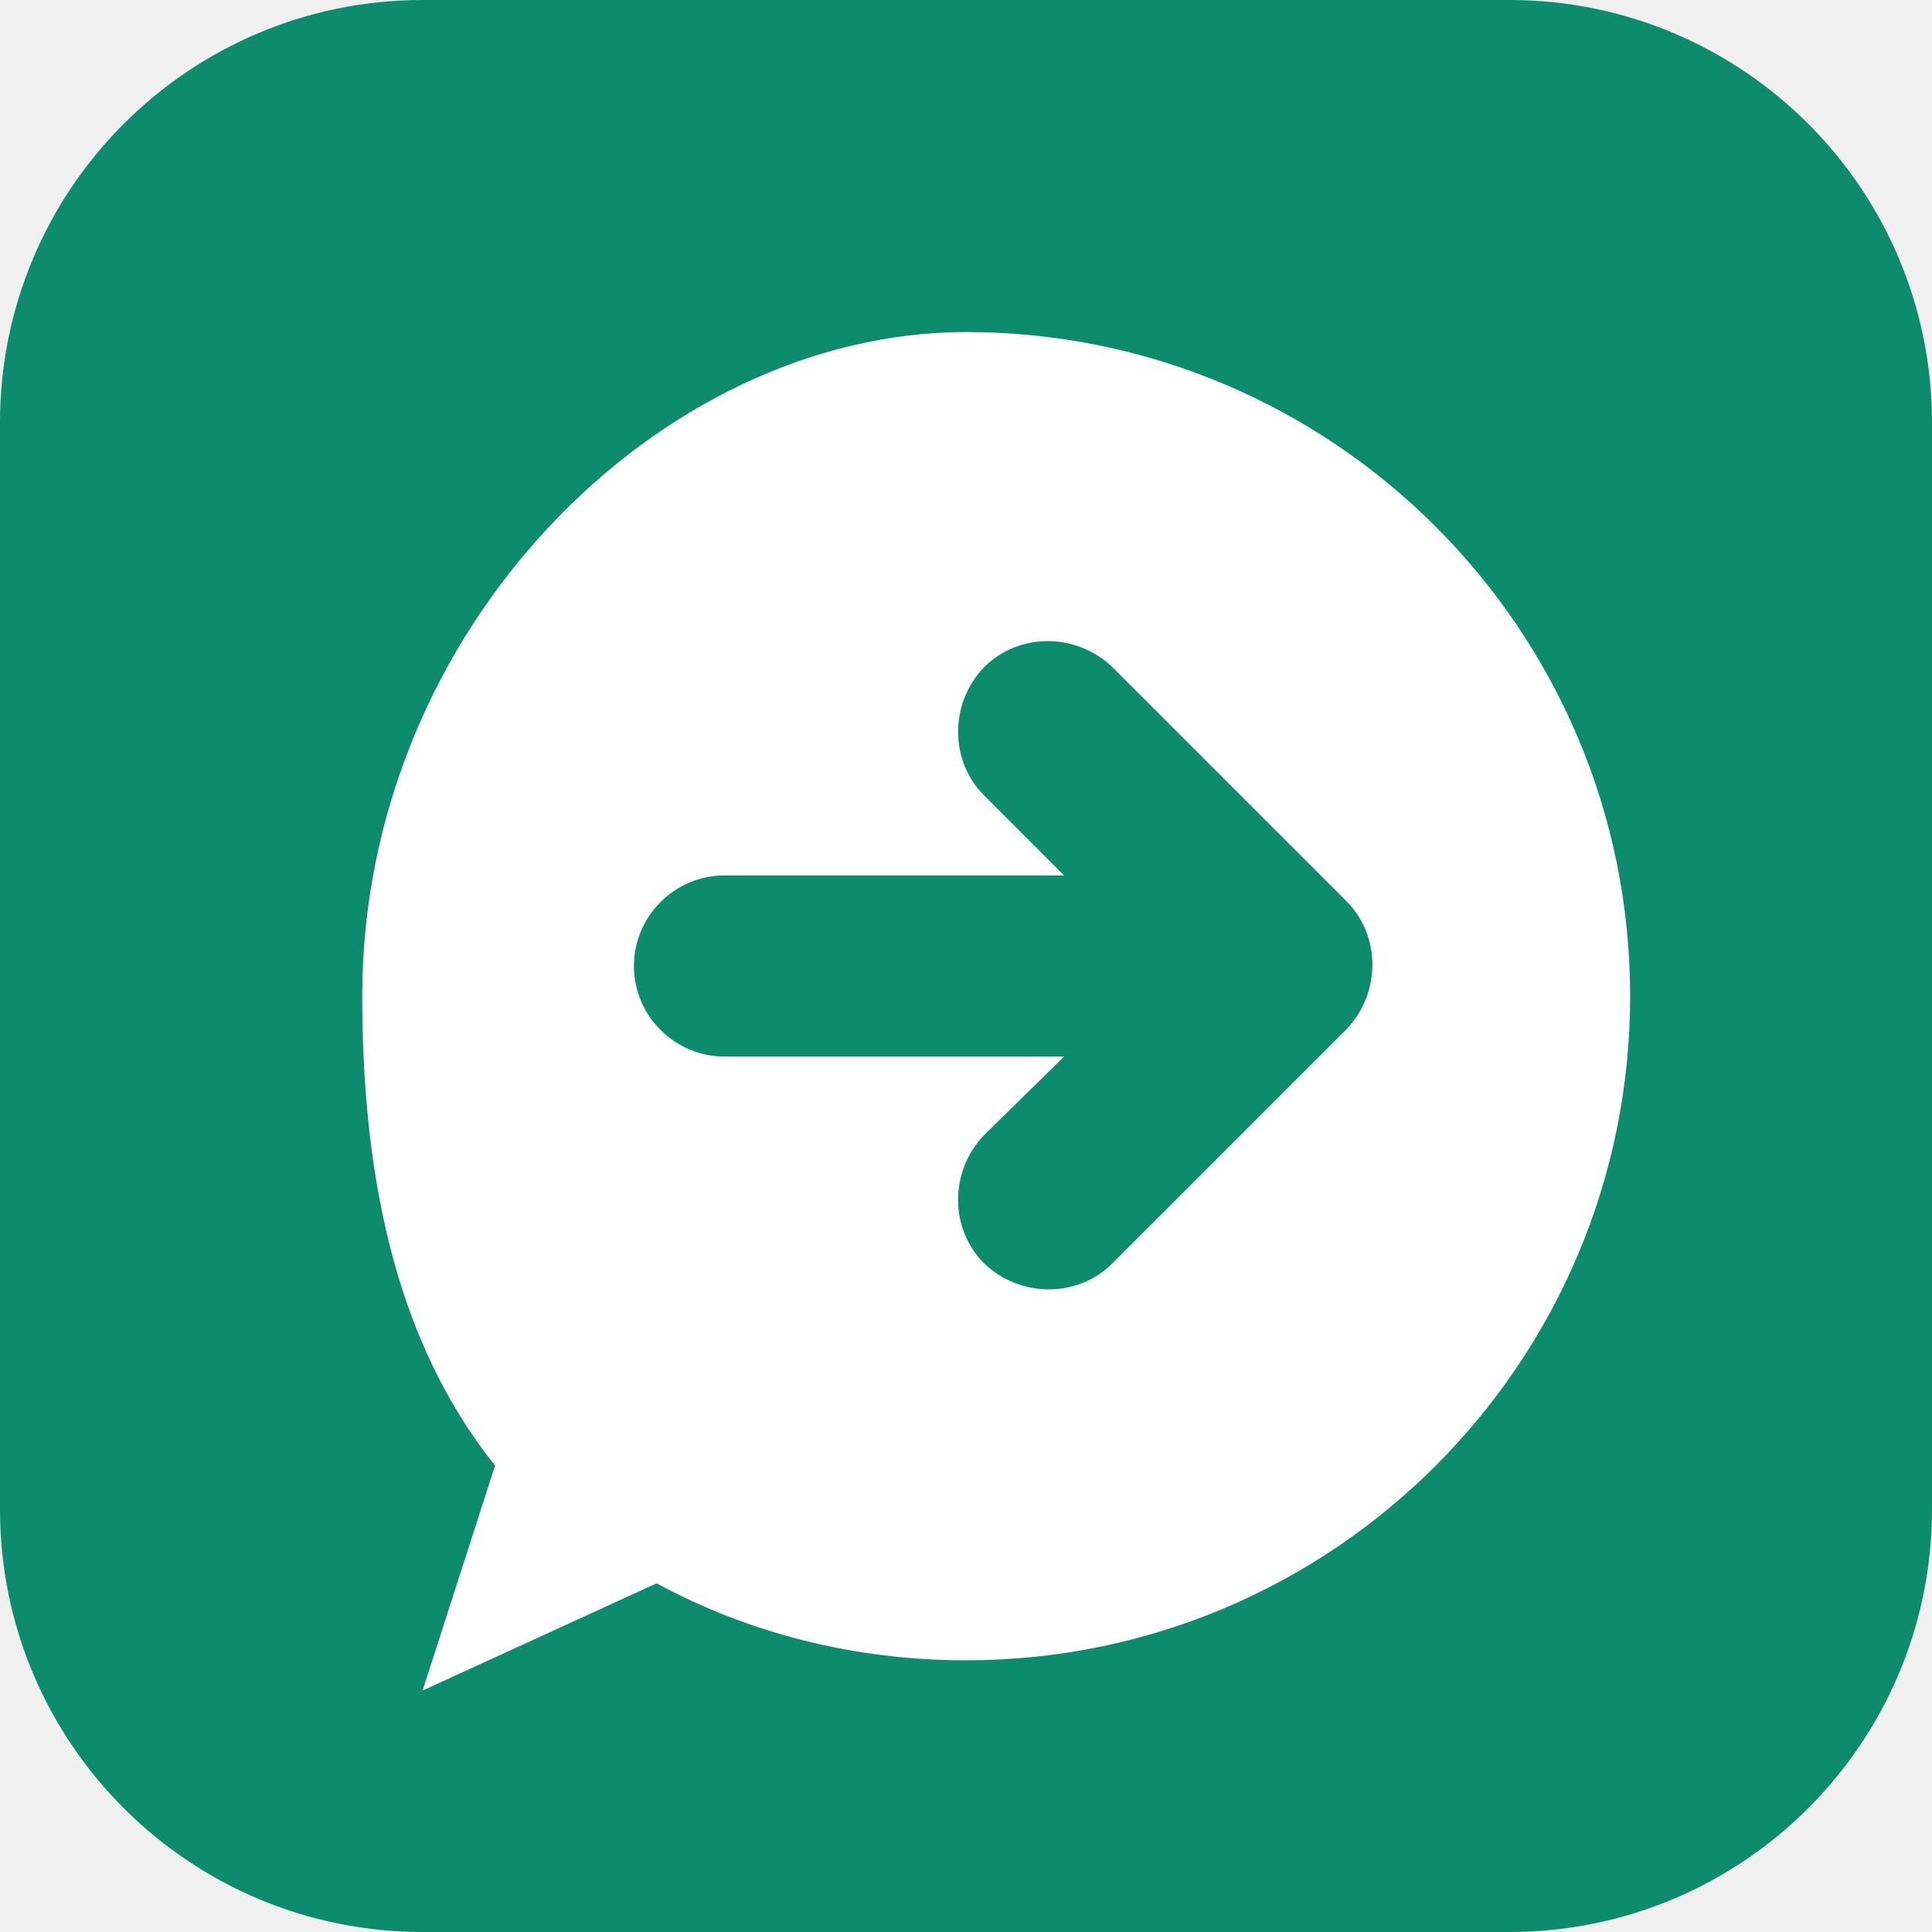
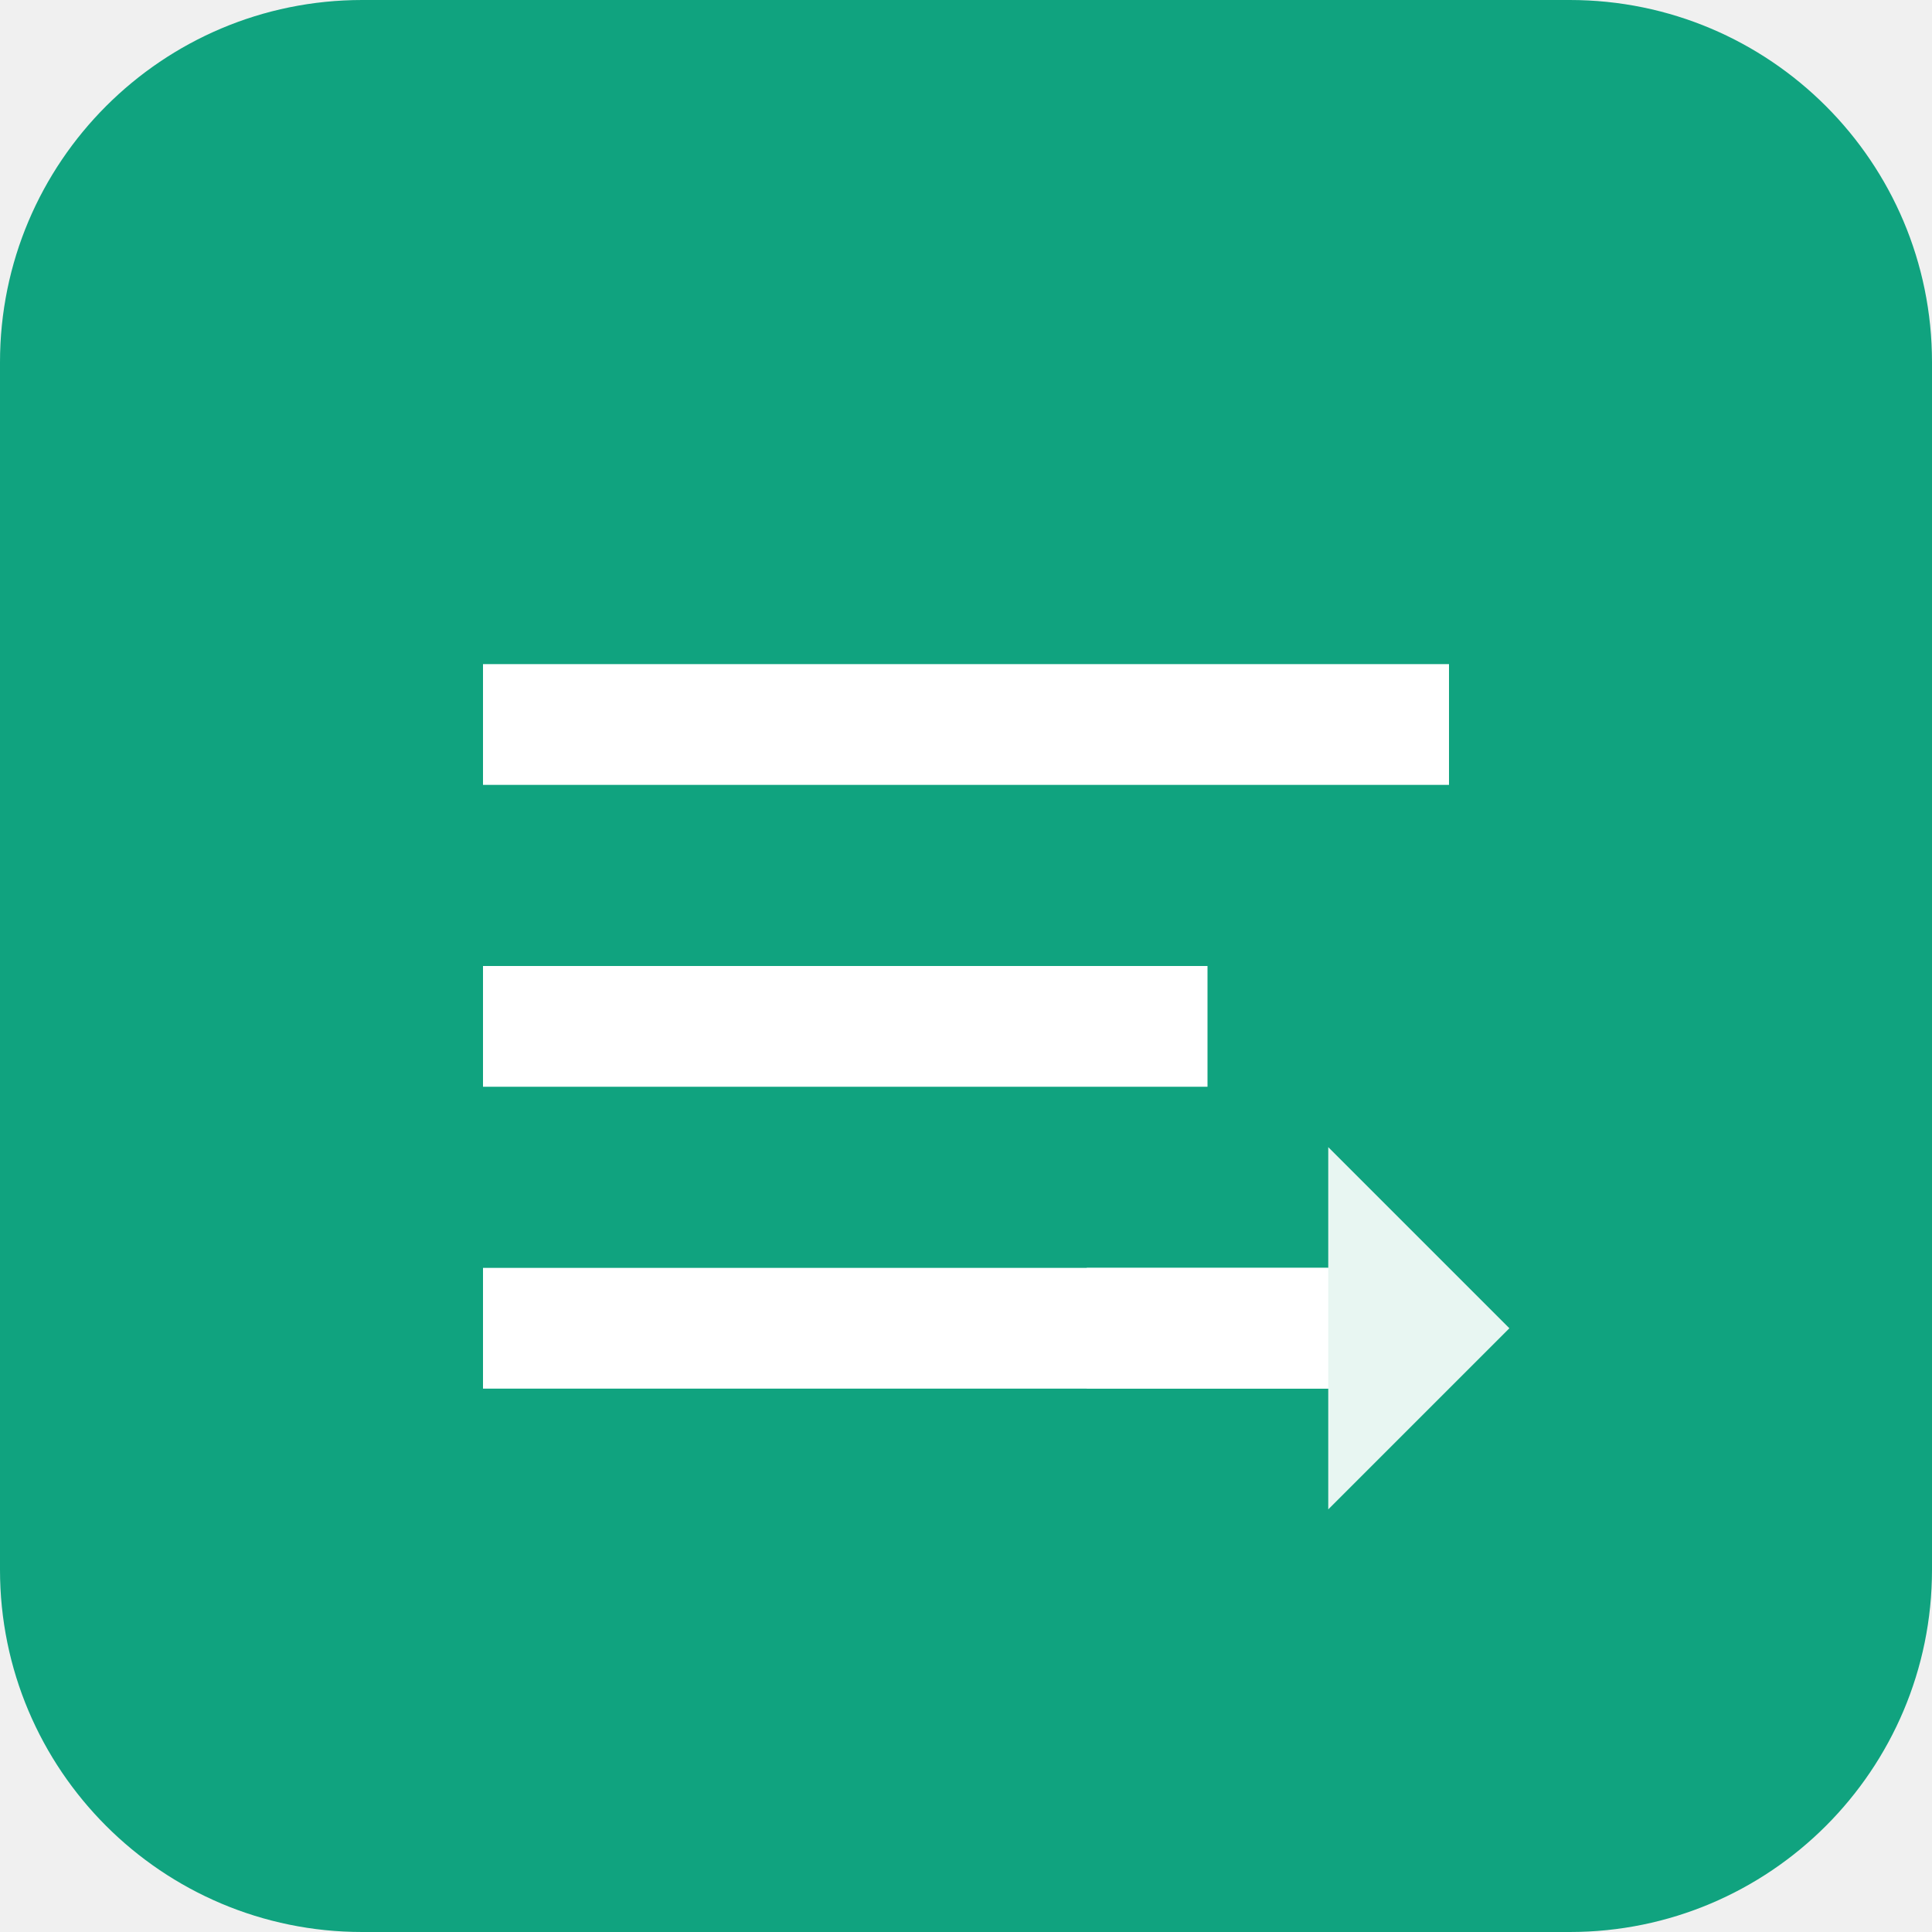
- <svg xmlns="http://www.w3.org/2000/svg" viewBox="0 0 128 128" role="img" aria-label="ChatLiberate">
-   <rect width="128" height="128" rx="28" fill="#0d8c6d" />
-   <path fill="#ffffff" fill-rule="evenodd" d="       M64 22       c24.3 0 44 19.7 44 44       c0 24.3 -19.7 44 -44 44       c-7.4 0 -14.4 -1.8 -20.5 -5.1       L28 112       l4.8 -14.9       C27.3 90.2 24 80.5 24 66       c0 -24.3 19.7 -44 40 -44       z        M42 64       c0 -3.3 2.7 -6 6 -6       h22.5       l-5.3 -5.3       c-2.3 -2.3 -2.3 -6.1 0 -8.5       c2.3 -2.3 6.1 -2.3 8.5 0       l15.5 15.5       c2.3 2.3 2.3 6.1 0 8.5       L73.7 83.7       c-2.3 2.3 -6.1 2.3 -8.5 0       c-2.3 -2.3 -2.3 -6.1 0 -8.5       L70.5 70       H48       c-3.3 0 -6 -2.7 -6 -6       z     " />
+ <svg xmlns="http://www.w3.org/2000/svg" viewBox="0 0 128 128">
+   <rect width="128" height="128" rx="24" fill="#10a37f" />
+   <path d="M32 44h64v8H32zm0 20h48v8H32zm0 20h56v8H32z" fill="white" />
+   <path d="M88 76l12 12-12 12v-8H72v-8h16z" fill="white" opacity="0.9" />
</svg>
